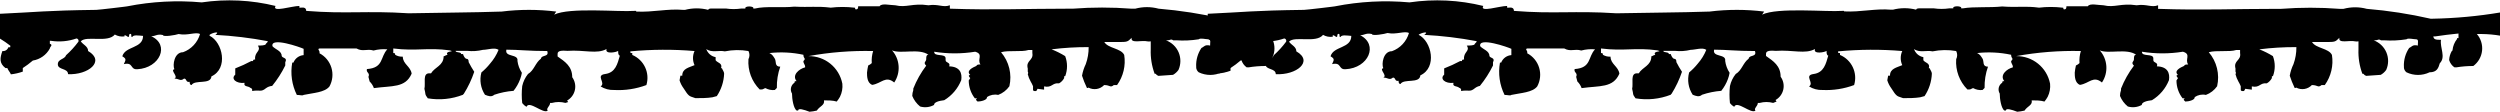
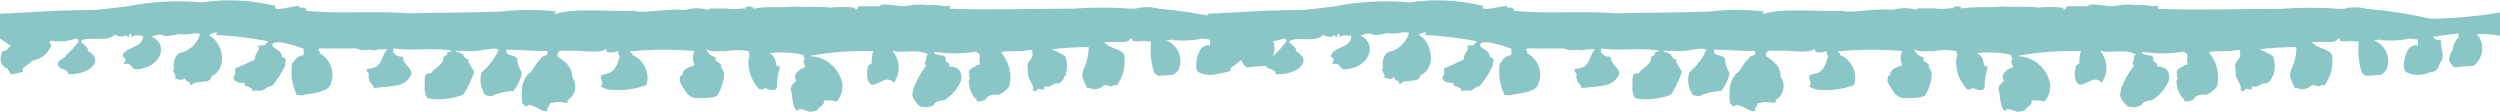
<svg xmlns="http://www.w3.org/2000/svg" viewBox="0 0 146.97 6.58">
+   <defs>
+     <style>.cls-1{fill:#89c6c5;}</style>
+   </defs>
  <g id="Layer_2" data-name="Layer 2">
    <g id="Layer_1-2" data-name="Layer 1">
-       <path d="M.6,2.78H.49A.32.32,0,0,1,.14,3C0,3.4-.06,3.71.32,4H.43c.05.14.16.24.21.37a3.06,3.06,0,0,0,.7-.16V4a5.25,5.25,0,0,0,.59-.44,1.39,1.39,0,0,0,1-.71c0-.11.21-.2,0-.28V2.4H3a3.1,3.1,0,0,0,1.5-.14.14.14,0,0,1,.11.19,5.4,5.4,0,0,1-.73.8c-.08.25-.49.21-.48.54S4,4,4,4.36C5.18,4.42,6.21,3.6,5.18,3c0-.28-.3-.37-.43-.57.32-.36,1.59.11,2-.4a.89.89,0,0,0,.57.11V2.07c.11,0,.13.08.22.1s0-.18.12-.18,0,.18.11.19c.07-.15.37-.09.64-.07,0,.75-1.05.59-1.22,1.2.25.15.21.2.09.46.58-.13.35.33.79.3C9.4,4,10,2.63,8.89,2.13c.27,0,.34-.15.69-.07,0,.13.76,0,.92-.06.53.11,1-.14,1.26,0a1.61,1.61,0,0,1-1,1.07c-.52,0-.62.76-.51,1-.27.06.27.44,0,.55.28,0,.35.18.57,0,.18,0,.08.24.33.19,0,.07,0,.18.11.19.2-.34,1.13,0,1.17-.51,1-.46.67-2-.11-2.39V2.05c.13-.12.68-.25.34,0a23.16,23.16,0,0,1,3.08.37c0,.09-.1.11-.12.18s-.28.08-.46.08c.22.34-.22.36-.16.82-.07,0-.14,0-.12.09h-.11a8.29,8.29,0,0,1-.94.43l0,.37c-.28.24.06.54.55.48-.09.24.23.18.33.29a.14.14,0,0,1,.11.19c.47-.08.52.08.81-.16A.7.7,0,0,1,16,5.05a6.27,6.27,0,0,0,.77-1.2h0V3.66c.15-.28-.17-.23-.21-.37,0-.3-.37-.38-.54-.57-.14-.57,1.65.06,1.83.15l0,.37a.7.7,0,0,0-.6.44l-.07,0a3.06,3.06,0,0,0,.27,1.9c.19,0,.33.06.4,0,.56-.12,1.24-.14,1.52-.5a1.43,1.43,0,0,0-.59-1.95c.05-.16-.16-.24,0-.28,1.07,0,1.46,0,2.18,0,.38.21.6,0,1,.12a2.34,2.34,0,0,1,.81-.07c-.43.45-.2,1.09-1.2,1.16-.06.22.2.21.09.46h0a2.68,2.68,0,0,1,.07.27,1,1,0,0,1,.25.39c1.07-.15,1.85,0,2.22-.85-.06-.43-.52-.56-.52-1a.76.76,0,0,1-.45-.11c0-.06,0-.11-.11-.1V2.85c1.38.17,2-.07,3.32.11.38.11-.32,0-.13.27-.11,0-.14.07-.23.08,0,.55-.52.63-.74,1h-.11c-.4,0-.2.59-.28.91.09.33,0,.3.2.56a3.9,3.9,0,0,0,2.07-.21.15.15,0,0,1,.05-.06,6.05,6.05,0,0,0,.61-1.29,6.12,6.12,0,0,1-.33-.57c0-.07,0-.18-.11-.19s-.18-.16-.22-.28h-.11c0-.15-.31-.06-.33-.19l.69,0a2.67,2.67,0,0,0,.92-.06c.27,0,.7-.16.92,0a2.84,2.84,0,0,1-.5.81,3.61,3.61,0,0,1-.51.52,1.62,1.62,0,0,0,.21,1.31c.2.08.38.15.55,0a4.6,4.6,0,0,1,1.13-.23,2.45,2.45,0,0,0,.39-.69,2,2,0,0,0,.1-.37,1.66,1.66,0,0,1-.26-.7c.07-.43-.77-.2-.65-.66.73,0,1.29.08,2.4.08.13.37-.34.21-.37.45-.33.24-.4.69-.76.9a1.73,1.73,0,0,0-.34.71,4.63,4.63,0,0,0,0,1,.84.84,0,0,0,.25.22c.16-.4,1,.45,1.25.22-.12-.12.14-.26.14-.45h.11a1.51,1.51,0,0,1,.79,0L33.4,6l-.06-.09a.94.94,0,0,0,.3-1.37c0-.64-.43-.92-.86-1.22V3.16c0-.2.3-.19.58-.17,1-.07,1.73.21,2.3-.11-.12.33.6.19.68.11,0,.11,0,.26.1.28-.14.49-.26,1-.86,1.08s.06.52-.27.73a1.37,1.37,0,0,0,.79.21A4.69,4.69,0,0,0,38,5a1.46,1.46,0,0,0-.83-1.77V3.12c-.07,0-.14,0-.11-.1A21.09,21.09,0,0,1,40.83,3a1,1,0,0,0,0,.83c-.32.14-.73.2-.72.62H40l-.05.27a1.51,1.51,0,0,0,.23.46c.11.15.24.43.44.5l.26.09c.34,0,.68,0,1-.05l.26-.07a2.55,2.55,0,0,0,.43-1.32v0c0-.11-.09-.21-.13-.32h-.05c.1-.31-.22-.31-.32-.47V3.36a.72.72,0,0,1-.55-.48c.31.24.76.06,1.09.14A3.75,3.75,0,0,1,44,3h0a.52.52,0,0,1,0,.48,2.29,2.29,0,0,0,.66,1.78l0,0h.11c.11,0,.14-.07.23-.08a.92.92,0,0,0,.55.11l.12-.12a3.49,3.49,0,0,1,.2-1.25c-.35,0-.22-.31-.32-.47s-.16-.26-.32-.33a6.2,6.2,0,0,1,2,.1c0,.25.18.19,0,.37,0,.17.12.21.1.37-.36.09-.79.46-.5.81-.07,0-.14,0-.12.09a.47.47,0,0,0-.15.64c0,.31.09.89.28,1l.08,0h0c0-.16.33-.06.67.07a2.62,2.62,0,0,0,.43-.07c.16-.26.48-.31.42-.6.26,0,.51,0,.75.07a1.8,1.8,0,0,0,.19-.28,1.41,1.41,0,0,0,.14-.77,2,2,0,0,0-2-1.62A18.87,18.87,0,0,1,51.33,3a1.89,1.89,0,0,0-.08.71.72.72,0,0,1-.21.14,3.28,3.28,0,0,0-.07.42h0c0,.2,0,.61.31.72.55-.09.78-.56,1.29-.14a1.55,1.55,0,0,0-.13-1.89c.51.23,1.6-.14,2.14.26-.13,0-.13.14-.13.27s-.2.18,0,.37a5.68,5.68,0,0,0-.76,1.35V5.3a1.05,1.05,0,0,0-.06.34,1.55,1.55,0,0,0,.46.62,1.07,1.07,0,0,0,.82-.09c0-.16.27-.24.6-.28a2.43,2.43,0,0,0,1-1.18c.06-.41-.07-.79-.71-.81.1-.25-.22-.19-.21-.37V3.43c0-.31-.69-.07-.67-.39a7.52,7.52,0,0,0,2.41,0c.51.15.09.45.31.75-.09,0-.23,0-.23.08-.23.1-.64.29-.37.54-.14,0-.08.1,0,.18l-.09.14v0a1.71,1.71,0,0,0,.36,1.05h.13a.26.26,0,0,0-.07.09l.1.1c.19,0,.58-.09.55-.26a.85.85,0,0,1,.66-.13,1.41,1.41,0,0,0,.66-.51,2.29,2.29,0,0,0-.49-2c.44-.13,1.21,0,1.61-.13h.23v.18c.08.45-.4.42-.27.91v.18a.13.13,0,0,1,0,.15,1.63,1.63,0,0,0,.17.43,2.09,2.09,0,0,1,.14.28l0,0v.09a.67.67,0,0,1,0,.13c0,.05.08.08.19.06.15-.19-.08-.13.46-.08V5.08c.48.1.47-.23.88-.18a.76.76,0,0,0,.3-.31.67.67,0,0,0,0-.11h.06a1.66,1.66,0,0,0,0-1.18,4.9,4.9,0,0,0-.8-.4A16.68,16.68,0,0,1,64,2.77a2.84,2.84,0,0,1-.17,1h0a2.58,2.58,0,0,0-.22.68,5.48,5.48,0,0,0,.28.7h0v0h0s0,.06.1,0a.77.77,0,0,0,.92-.15c.37,0,.35.18.57,0l.19,0a2.39,2.39,0,0,0,.42-1.77c-.19-.4-.95-.38-1.17-.76l.8,0c.55,0,.56,0,.81-.25-.09.36.62.13.91.21a.53.53,0,0,0,.21,0c0,.19,0,.39,0,.47a3.7,3.7,0,0,0,.23,1.44.08.08,0,0,1,.06,0,.33.33,0,0,0,.16.12l.86-.06a1,1,0,0,0,.32-.29,1.29,1.29,0,0,0-.74-1.74l.09,0c.17,0,.2-.1.34,0v0l.18,0a5.85,5.85,0,0,0,1.32-.06c.1-.09.4,0,.57,0s.09.22.1.37c-.31-.08-.36.08-.51.14a1.82,1.82,0,0,0-.31,1.09.06.06,0,0,1,0,.06.4.4,0,0,0,.15.28,1.57,1.57,0,0,0,1.36,0c.43,0,.52-.25.6-.53.37-.37,0-.9.07-1.38-.26,0-.43,0-.45-.2h.11c.44-.07.91-.12,1.37-.17,0,.09,0,.25,0,.27l-.09,0a.06.06,0,0,1,0,.06,1.24,1.24,0,0,0-.26.64.07.07,0,0,1-.05.07,1.18,1.18,0,0,0-.15.52.81.81,0,0,0,.31.43.06.06,0,0,1,.05,0l.06,0a6.11,6.11,0,0,1,1-.08A1.29,1.29,0,0,0,74.61,2l.29,0A6.81,6.81,0,0,1,76,2.1V.73a27,27,0,0,1-4,.37h-.11A26.68,26.68,0,0,0,68.11.51a2.63,2.63,0,0,0-1.37,0h-.23a22.55,22.55,0,0,0-3.44,0h-.23c-2.62,0-4.38.09-7,0V.31c-.4.15-.67-.09-1.26,0-.94-.14-1.29.16-1.95,0-.28,0-.82-.14-.92.06l-.57,0-.69,0c0,.07,0,.18-.12.18s0-.11-.11-.1a5.91,5.91,0,0,0-1.38,0C48,.35,47.64.44,46.69.39,46,.47,45,.35,44.39.5h-.11c.09-.15-.53-.17-.46,0h-.23a3.13,3.13,0,0,1-.92,0h-.11l-.69,0c-.09,0-.23,0-.23.08a2.7,2.7,0,0,0-1.37,0h-.11c-.93-.08-1.76.15-2.76.1V.64h-.11c-.92.07-3.8-.22-4.71.22,0,0,.12-.18.12-.18a12.94,12.94,0,0,0-3.21,0c-1.76.06-3.51.06-5.39.1H24C21.55.62,20.36.83,18,.64c0-.16-.1-.22-.33-.19H17.6V.35c-.45,0-1.64.4-1.4,0A11.27,11.27,0,0,0,11.86.14,15.44,15.44,0,0,0,7.49.37c.06,0-1.69.21-1.83.21C2.6.62,2.23.71,0,.81V2.27a6.71,6.71,0,0,1,.61.42Z" />
-       <path d="M71.6,2.78h-.11a.32.32,0,0,1-.35.17c-.11.45-.19.76.18,1h.11c.05.14.16.24.21.37a3.06,3.06,0,0,0,.7-.16V4a5.25,5.25,0,0,0,.59-.44,1.39,1.39,0,0,0,1-.71c0-.11.21-.2,0-.28V2.4H74a3.1,3.1,0,0,0,1.5-.14.14.14,0,0,1,.11.19,5.4,5.4,0,0,1-.73.8c-.08.25-.49.21-.48.54S75,4,75,4.36c1.21.07,2.24-.75,1.21-1.34,0-.28-.3-.37-.43-.57.32-.36,1.59.11,2-.4a.89.89,0,0,0,.57.11V2.07c.11,0,.13.08.22.1s0-.18.12-.18,0,.18.11.19c.07-.15.37-.09.64-.07,0,.75-1.05.59-1.22,1.2.25.15.21.2.09.46.58-.13.35.33.79.3,1.36-.07,1.95-1.45.86-2,.27,0,.34-.15.69-.07,0,.13.76,0,.92-.06.53.11,1-.14,1.26,0a1.61,1.61,0,0,1-1,1.07c-.52,0-.62.76-.51,1-.27.06.27.44,0,.55.28,0,.35.18.57,0,.18,0,.08.24.33.19,0,.07,0,.18.11.19.2-.34,1.13,0,1.17-.51,1-.46.67-2-.11-2.39V2.05c.13-.12.68-.25.34,0a23.16,23.16,0,0,1,3.08.37c0,.09-.1.11-.12.18s-.28.08-.46.08c.22.34-.22.36-.16.82-.07,0-.14,0-.12.09h-.11a8.29,8.29,0,0,1-.94.43l0,.37c-.28.24.06.54.55.48-.09.24.23.18.33.29a.14.14,0,0,1,.11.19c.47-.08.52.08.81-.16A.7.7,0,0,1,87,5.05a6.27,6.27,0,0,0,.77-1.2h0V3.66c.15-.28-.17-.23-.21-.37,0-.3-.37-.38-.54-.57-.14-.57,1.65.06,1.83.15l0,.37a.7.7,0,0,0-.6.44l-.07,0a3.06,3.06,0,0,0,.27,1.9c.19,0,.33.06.4,0,.56-.12,1.24-.14,1.52-.5a1.43,1.43,0,0,0-.59-1.95c.05-.16-.16-.24,0-.28,1.07,0,1.46,0,2.18,0,.38.21.6,0,1,.12a2.34,2.34,0,0,1,.81-.07c-.43.45-.2,1.09-1.2,1.16-.06.22.2.21.09.46h0a2.68,2.68,0,0,1,.07.27,1,1,0,0,1,.25.39c1.07-.15,1.85,0,2.22-.85-.06-.43-.52-.56-.52-1a.76.76,0,0,1-.45-.11c0-.06,0-.11-.11-.1V2.85c1.38.17,2-.07,3.32.11.38.11-.32,0-.13.27-.11,0-.14.07-.23.08,0,.55-.52.63-.74,1h-.11c-.4,0-.2.59-.28.91.09.33,0,.3.2.56a3.9,3.9,0,0,0,2.07-.21.15.15,0,0,1,.05-.06,6.05,6.05,0,0,0,.61-1.29,6.12,6.12,0,0,1-.33-.57c0-.07,0-.18-.11-.19s-.18-.16-.22-.28h-.11c0-.15-.31-.06-.33-.19l.69,0a2.67,2.67,0,0,0,.92-.06c.27,0,.7-.16.92,0a2.84,2.84,0,0,1-.5.81,3.61,3.61,0,0,1-.51.52,1.62,1.62,0,0,0,.21,1.31c.2.08.38.15.55,0a4.6,4.6,0,0,1,1.13-.23,2.45,2.45,0,0,0,.39-.69,2,2,0,0,0,.1-.37,1.66,1.66,0,0,1-.26-.7c.07-.43-.77-.2-.65-.66.73,0,1.29.08,2.4.08.13.37-.34.21-.37.45-.33.24-.4.69-.76.9a1.73,1.73,0,0,0-.34.71,4.63,4.63,0,0,0,0,1,.84.84,0,0,0,.25.22c.16-.4,1,.45,1.25.22-.12-.12.14-.26.14-.45h.11a1.51,1.51,0,0,1,.79,0l.2-.08-.06-.09a.94.94,0,0,0,.3-1.37c0-.64-.43-.92-.86-1.22V3.16c0-.2.3-.19.58-.17,1-.07,1.73.21,2.3-.11-.12.33.6.19.68.11,0,.11,0,.26.1.28-.14.49-.26,1-.86,1.08s.06.52-.27.73a1.37,1.37,0,0,0,.79.21A4.69,4.69,0,0,0,109,5a1.46,1.46,0,0,0-.83-1.77V3.12c-.07,0-.14,0-.11-.1A21.09,21.09,0,0,1,111.83,3a1,1,0,0,0,0,.83c-.32.14-.73.2-.72.62H111l-.05.27a1.51,1.51,0,0,0,.23.46c.11.15.24.43.44.5l.26.09c.34,0,.68,0,1-.05l.26-.07a2.55,2.55,0,0,0,.43-1.32v0c0-.11-.09-.21-.13-.32h-.05c.1-.31-.22-.31-.32-.47V3.36a.72.72,0,0,1-.55-.48c.31.24.76.06,1.09.14A3.75,3.75,0,0,1,115,3h0a.52.52,0,0,1,0,.48,2.29,2.29,0,0,0,.66,1.78l0,0h.11c.11,0,.14-.07.23-.08a.92.92,0,0,0,.55.11l.12-.12a3.49,3.49,0,0,1,.2-1.25c-.35,0-.22-.31-.32-.47s-.16-.26-.32-.33a6.2,6.2,0,0,1,2,.1c0,.25.18.19,0,.37,0,.17.12.21.1.37-.36.09-.79.46-.5.81-.07,0-.14,0-.12.09a.47.47,0,0,0-.15.64c0,.31.09.89.28,1l.08,0h0c0-.16.33-.06.67.07a2.62,2.62,0,0,0,.43-.07c.16-.26.48-.31.42-.6.26,0,.51,0,.75.07a1.8,1.8,0,0,0,.19-.28,1.41,1.41,0,0,0,.14-.77,2,2,0,0,0-2-1.62A18.87,18.87,0,0,1,122.33,3a1.89,1.89,0,0,0-.08.71.72.72,0,0,1-.21.14,3.28,3.28,0,0,0-.07.42h0c0,.2,0,.61.31.72.55-.09.78-.56,1.29-.14a1.55,1.55,0,0,0-.13-1.89c.51.23,1.6-.14,2.14.26-.13,0-.13.14-.13.27s-.2.18,0,.37a5.68,5.68,0,0,0-.76,1.35V5.3a1.05,1.05,0,0,0-.06.34,1.55,1.55,0,0,0,.46.62,1.07,1.07,0,0,0,.82-.09c0-.16.27-.24.6-.28a2.43,2.43,0,0,0,1-1.18c.06-.41-.07-.79-.71-.81.1-.25-.22-.19-.21-.37V3.43c0-.31-.69-.07-.67-.39a7.52,7.52,0,0,0,2.41,0c.51.15.09.45.31.75-.09,0-.23,0-.23.08-.23.1-.64.29-.37.54-.14,0-.08.1,0,.18l-.09.14v0a1.71,1.71,0,0,0,.36,1.05h.13a.26.26,0,0,0-.07.09l.1.1c.19,0,.58-.09.55-.26a.85.85,0,0,1,.66-.13,1.41,1.41,0,0,0,.66-.51,2.29,2.29,0,0,0-.49-2c.44-.13,1.21,0,1.61-.13h.23v.18c.08.45-.4.42-.27.91v.18a.13.13,0,0,1,0,.15,1.63,1.63,0,0,0,.17.43,2.09,2.09,0,0,1,.14.28l0,0v.09a.67.67,0,0,1,0,.13c0,.05.08.08.19.06.15-.19-.08-.13.46-.08V5.08c.48.1.47-.23.88-.18a.76.76,0,0,0,.3-.31.67.67,0,0,0,0-.11h.06a1.66,1.66,0,0,0,0-1.18,4.9,4.9,0,0,0-.8-.4A16.68,16.68,0,0,1,135,2.77a2.84,2.84,0,0,1-.17,1h0a2.58,2.58,0,0,0-.22.68,5.48,5.48,0,0,0,.28.7h0v0h0s0,.06.1,0a.77.77,0,0,0,.92-.15c.37,0,.35.18.57,0l.19,0a2.39,2.39,0,0,0,.42-1.77c-.19-.4-.95-.38-1.17-.76l.8,0c.55,0,.56,0,.81-.25-.09.36.62.13.91.21a.53.53,0,0,0,.21,0c0,.19,0,.39,0,.47a3.7,3.7,0,0,0,.23,1.44.08.08,0,0,1,.06,0,.33.33,0,0,0,.16.12l.86-.06a1,1,0,0,0,.32-.29,1.29,1.29,0,0,0-.74-1.74l.09,0c.17,0,.2-.1.34,0v0l.18,0a5.85,5.85,0,0,0,1.32-.06c.1-.09.4,0,.57,0s.09.22.1.37c-.31-.08-.36.08-.51.14a1.82,1.82,0,0,0-.31,1.09.06.06,0,0,1,0,.06.4.4,0,0,0,.15.28,1.57,1.57,0,0,0,1.36,0c.43,0,.52-.25.6-.53.37-.37,0-.9.07-1.38-.26,0-.43,0-.45-.2h.11c.44-.07.91-.12,1.37-.17,0,.09,0,.25,0,.27l-.09,0a.06.06,0,0,1,0,.06,1.24,1.24,0,0,0-.26.64.07.07,0,0,1-.05.07,1.18,1.18,0,0,0-.15.52.81.81,0,0,0,.31.43.06.06,0,0,1,.05,0l.06,0a6.11,6.11,0,0,1,1-.08A1.29,1.29,0,0,0,145.61,2l.29,0A6.81,6.81,0,0,1,147,2.1V.73a27,27,0,0,1-4,.37h-.11a26.68,26.68,0,0,0-3.75-.58,2.63,2.63,0,0,0-1.37,0h-.23a22.55,22.55,0,0,0-3.44,0h-.23c-2.62,0-4.38.09-7,0V.31c-.4.15-.67-.09-1.26,0-.94-.14-1.29.16-1.95,0-.28,0-.82-.14-.92.06l-.57,0-.69,0c0,.07,0,.18-.12.18s0-.11-.11-.1a5.91,5.91,0,0,0-1.38,0c-.82-.11-1.22,0-2.17-.07-.72.08-1.66,0-2.3.11h-.11c.09-.15-.53-.17-.46,0h-.23a3.13,3.13,0,0,1-.92,0h-.11l-.69,0c-.09,0-.23,0-.23.08a2.7,2.7,0,0,0-1.37,0h-.11c-.93-.08-1.76.15-2.76.1V.64h-.11c-.92.07-3.8-.22-4.71.22,0,0,.12-.18.12-.18a12.94,12.94,0,0,0-3.21,0c-1.76.06-3.51.06-5.39.1H95C92.55.62,91.36.83,89,.64c0-.16-.1-.22-.33-.19H88.6V.35c-.45,0-1.64.4-1.4,0A11.27,11.27,0,0,0,82.86.14a15.44,15.44,0,0,0-4.37.23c.06,0-1.69.21-1.83.21C73.6.62,73.23.71,71,.81V2.27a6.71,6.71,0,0,1,.61.42Z" />
+       <path class="cls-1" d="M.6,2.78H.49A.32.32,0,0,1,.14,3C0,3.4-.06,3.71.32,4H.43c.05.14.16.24.21.37a3.06,3.06,0,0,0,.7-.16V4a5.25,5.25,0,0,0,.59-.44,1.39,1.39,0,0,0,1-.71c0-.11.21-.2,0-.28V2.4H3a3.1,3.1,0,0,0,1.5-.14.14.14,0,0,1,.11.19,5.4,5.4,0,0,1-.73.8c-.08.25-.49.21-.48.54S4,4,4,4.36C5.18,4.42,6.21,3.6,5.18,3c0-.28-.3-.37-.43-.57.32-.36,1.59.11,2-.4a.89.89,0,0,0,.57.11V2.07c.11,0,.13.08.22.1s0-.18.12-.18,0,.18.11.19c.07-.15.37-.09.64-.07,0,.75-1.05.59-1.22,1.2.25.15.21.2.09.46.58-.13.35.33.79.3C9.4,4,10,2.63,8.89,2.13c.27,0,.34-.15.69-.07,0,.13.76,0,.92-.06.53.11,1-.14,1.26,0a1.61,1.61,0,0,1-1,1.07c-.52,0-.62.76-.51,1-.27.06.27.44,0,.55.28,0,.35.18.57,0,.18,0,.08.24.33.19,0,.07,0,.18.11.19.2-.34,1.13,0,1.17-.51,1-.46.67-2-.11-2.39V2.05c.13-.12.68-.25.34,0a23.16,23.16,0,0,1,3.08.37c0,.09-.1.11-.12.18s-.28.08-.46.08c.22.34-.22.36-.16.82-.07,0-.14,0-.12.09h-.11a8.29,8.29,0,0,1-.94.43l0,.37c-.28.24.06.54.55.48-.09.24.23.18.33.29a.14.14,0,0,1,.11.19c.47-.08.52.08.81-.16A.7.7,0,0,1,16,5.05a6.27,6.27,0,0,0,.77-1.2h0V3.66c.15-.28-.17-.23-.21-.37,0-.3-.37-.38-.54-.57-.14-.57,1.65.06,1.83.15l0,.37a.7.7,0,0,0-.6.44l-.07,0a3.06,3.06,0,0,0,.27,1.9c.19,0,.33.06.4,0,.56-.12,1.24-.14,1.52-.5a1.43,1.43,0,0,0-.59-1.95c.05-.16-.16-.24,0-.28,1.07,0,1.46,0,2.18,0,.38.21.6,0,1,.12a2.34,2.34,0,0,1,.81-.07c-.43.45-.2,1.09-1.2,1.16-.06.22.2.21.09.46h0a2.68,2.68,0,0,1,.07.27,1,1,0,0,1,.25.39c1.07-.15,1.85,0,2.22-.85-.06-.43-.52-.56-.52-1a.76.76,0,0,1-.45-.11c0-.06,0-.11-.11-.1V2.85c1.38.17,2-.07,3.32.11.38.11-.32,0-.13.27-.11,0-.14.07-.23.08,0,.55-.52.63-.74,1h-.11c-.4,0-.2.59-.28.91.09.33,0,.3.2.56a3.9,3.9,0,0,0,2.07-.21.15.15,0,0,1,.05-.06,6.05,6.05,0,0,0,.61-1.29,6.12,6.12,0,0,1-.33-.57c0-.07,0-.18-.11-.19s-.18-.16-.22-.28h-.11c0-.15-.31-.06-.33-.19l.69,0a2.67,2.67,0,0,0,.92-.06c.27,0,.7-.16.92,0a2.84,2.84,0,0,1-.5.81,3.61,3.61,0,0,1-.51.52,1.62,1.62,0,0,0,.21,1.31c.2.08.38.15.55,0a4.6,4.6,0,0,1,1.13-.23,2.45,2.45,0,0,0,.39-.69,2,2,0,0,0,.1-.37,1.66,1.66,0,0,1-.26-.7c.07-.43-.77-.2-.65-.66.73,0,1.29.08,2.4.08.13.37-.34.21-.37.45-.33.24-.4.69-.76.9a1.73,1.73,0,0,0-.34.71,4.63,4.63,0,0,0,0,1,.84.84,0,0,0,.25.22c.16-.4,1,.45,1.25.22-.12-.12.14-.26.14-.45h.11a1.51,1.51,0,0,1,.79,0L33.4,6l-.06-.09a.94.94,0,0,0,.3-1.37c0-.64-.43-.92-.86-1.22V3.16c0-.2.3-.19.58-.17,1-.07,1.73.21,2.3-.11-.12.33.6.19.68.11,0,.11,0,.26.1.28-.14.49-.26,1-.86,1.08s.06.52-.27.73a1.37,1.37,0,0,0,.79.21A4.69,4.69,0,0,0,38,5a1.46,1.46,0,0,0-.83-1.77V3.12c-.07,0-.14,0-.11-.1A21.09,21.09,0,0,1,40.83,3a1,1,0,0,0,0,.83c-.32.14-.73.2-.72.62H40l-.05.27a1.51,1.51,0,0,0,.23.46c.11.15.24.43.44.5l.26.09c.34,0,.68,0,1-.05l.26-.07a2.55,2.55,0,0,0,.43-1.32v0c0-.11-.09-.21-.13-.32h-.05c.1-.31-.22-.31-.32-.47V3.36a.72.72,0,0,1-.55-.48c.31.24.76.06,1.09.14A3.75,3.75,0,0,1,44,3h0a.52.52,0,0,1,0,.48,2.29,2.29,0,0,0,.66,1.78l0,0h.11c.11,0,.14-.07.23-.08a.92.92,0,0,0,.55.11l.12-.12a3.49,3.49,0,0,1,.2-1.25c-.35,0-.22-.31-.32-.47s-.16-.26-.32-.33a6.2,6.2,0,0,1,2,.1c0,.25.18.19,0,.37,0,.17.12.21.1.37-.36.09-.79.46-.5.81-.07,0-.14,0-.12.09a.47.47,0,0,0-.15.64c0,.31.09.89.28,1l.08,0h0c0-.16.33-.06.67.07a2.62,2.62,0,0,0,.43-.07c.16-.26.48-.31.42-.6.26,0,.51,0,.75.07a1.8,1.8,0,0,0,.19-.28,1.41,1.41,0,0,0,.14-.77,2,2,0,0,0-2-1.62A18.87,18.87,0,0,1,51.33,3a1.89,1.89,0,0,0-.08.71.72.72,0,0,1-.21.14,3.28,3.28,0,0,0-.07.42h0c0,.2,0,.61.31.72.55-.09.78-.56,1.29-.14a1.55,1.55,0,0,0-.13-1.89c.51.23,1.6-.14,2.14.26-.13,0-.13.14-.13.27s-.2.18,0,.37a5.68,5.68,0,0,0-.76,1.35V5.3a1.05,1.05,0,0,0-.06.34,1.55,1.55,0,0,0,.46.62,1.07,1.07,0,0,0,.82-.09c0-.16.27-.24.6-.28a2.43,2.43,0,0,0,1-1.18c.06-.41-.07-.79-.71-.81.1-.25-.22-.19-.21-.37V3.43c0-.31-.69-.07-.67-.39a7.52,7.52,0,0,0,2.41,0c.51.15.09.45.31.75-.09,0-.23,0-.23.08-.23.1-.64.29-.37.54-.14,0-.08.1,0,.18l-.09.14v0a1.71,1.71,0,0,0,.36,1.05h.13a.26.26,0,0,0-.07.09l.1.1c.19,0,.58-.09.55-.26a.85.85,0,0,1,.66-.13,1.41,1.41,0,0,0,.66-.51,2.29,2.29,0,0,0-.49-2c.44-.13,1.21,0,1.61-.13h.23v.18c.08.45-.4.42-.27.91v.18a.13.13,0,0,1,0,.15,1.63,1.63,0,0,0,.17.43,2.09,2.09,0,0,1,.14.28l0,0v.09a.67.67,0,0,1,0,.13c0,.05.08.08.19.06.15-.19-.08-.13.46-.08V5.08c.48.1.47-.23.88-.18a.76.76,0,0,0,.3-.31.67.67,0,0,0,0-.11h.06a1.66,1.66,0,0,0,0-1.18,4.9,4.9,0,0,0-.8-.4A16.68,16.68,0,0,1,64,2.77a2.84,2.84,0,0,1-.17,1h0a2.58,2.58,0,0,0-.22.68,5.48,5.48,0,0,0,.28.7h0v0h0s0,.06.1,0a.77.77,0,0,0,.92-.15c.37,0,.35.18.57,0l.19,0a2.39,2.39,0,0,0,.42-1.77c-.19-.4-.95-.38-1.17-.76l.8,0c.55,0,.56,0,.81-.25-.09.36.62.13.91.21a.53.53,0,0,0,.21,0c0,.19,0,.39,0,.47a3.7,3.7,0,0,0,.23,1.44.08.08,0,0,1,.06,0,.33.33,0,0,0,.16.12l.86-.06a1,1,0,0,0,.32-.29,1.29,1.29,0,0,0-.74-1.74l.09,0c.17,0,.2-.1.34,0v0l.18,0a5.85,5.85,0,0,0,1.32-.06c.1-.09.4,0,.57,0s.09.22.1.37c-.31-.08-.36.08-.51.14a1.82,1.82,0,0,0-.31,1.09.06.06,0,0,1,0,.06.4.4,0,0,0,.15.28,1.57,1.57,0,0,0,1.36,0c.43,0,.52-.25.6-.53.37-.37,0-.9.07-1.38-.26,0-.43,0-.45-.2h.11c.44-.07.91-.12,1.37-.17,0,.09,0,.25,0,.27l-.09,0a.06.06,0,0,1,0,.06,1.24,1.24,0,0,0-.26.64.07.07,0,0,1-.05.07,1.18,1.18,0,0,0-.15.52.81.81,0,0,0,.31.43.06.06,0,0,1,.05,0l.06,0a6.11,6.11,0,0,1,1-.08A1.29,1.29,0,0,0,74.61,2l.29,0A6.81,6.81,0,0,1,76,2.1V.73a27,27,0,0,1-4,.37h-.11A26.68,26.68,0,0,0,68.11.51a2.63,2.63,0,0,0-1.37,0h-.23a22.55,22.55,0,0,0-3.44,0h-.23c-2.62,0-4.38.09-7,0V.31c-.4.15-.67-.09-1.26,0-.94-.14-1.29.16-1.95,0-.28,0-.82-.14-.92.06l-.57,0-.69,0c0,.07,0,.18-.12.18s0-.11-.11-.1a5.91,5.91,0,0,0-1.38,0C48,.35,47.64.44,46.69.39,46,.47,45,.35,44.39.5h-.11c.09-.15-.53-.17-.46,0h-.23a3.13,3.13,0,0,1-.92,0h-.11l-.69,0c-.09,0-.23,0-.23.08a2.7,2.7,0,0,0-1.37,0h-.11c-.93-.08-1.76.15-2.76.1V.64h-.11c-.92.07-3.8-.22-4.71.22,0,0,.12-.18.12-.18a12.94,12.94,0,0,0-3.21,0c-1.76.06-3.51.06-5.39.1H24C21.55.62,20.36.83,18,.64c0-.16-.1-.22-.33-.19H17.6V.35c-.45,0-1.64.4-1.4,0A11.27,11.27,0,0,0,11.86.14,15.44,15.44,0,0,0,7.49.37c.06,0-1.69.21-1.83.21C2.6.62,2.23.71,0,.81V2.27a6.71,6.71,0,0,1,.61.42Z" />
+       <path class="cls-1" d="M71.6,2.78h-.11a.32.32,0,0,1-.35.17c-.11.45-.19.76.18,1h.11c.05.14.16.24.21.37a3.06,3.06,0,0,0,.7-.16V4a5.25,5.25,0,0,0,.59-.44,1.39,1.39,0,0,0,1-.71c0-.11.21-.2,0-.28V2.4H74a3.1,3.1,0,0,0,1.5-.14.14.14,0,0,1,.11.19,5.4,5.4,0,0,1-.73.8c-.08.25-.49.21-.48.54S75,4,75,4.36c1.21.07,2.24-.75,1.21-1.34,0-.28-.3-.37-.43-.57.32-.36,1.59.11,2-.4a.89.89,0,0,0,.57.11V2.07c.11,0,.13.08.22.1s0-.18.12-.18,0,.18.11.19c.07-.15.37-.09.64-.07,0,.75-1.05.59-1.22,1.2.25.15.21.2.09.46.58-.13.35.33.79.3,1.36-.07,1.95-1.45.86-2,.27,0,.34-.15.69-.07,0,.13.76,0,.92-.06.53.11,1-.14,1.26,0a1.61,1.61,0,0,1-1,1.07c-.52,0-.62.76-.51,1-.27.06.27.44,0,.55.28,0,.35.18.57,0,.18,0,.08.24.33.19,0,.07,0,.18.11.19.2-.34,1.13,0,1.17-.51,1-.46.67-2-.11-2.39V2.05c.13-.12.68-.25.34,0a23.16,23.16,0,0,1,3.08.37c0,.09-.1.11-.12.18s-.28.08-.46.08c.22.34-.22.36-.16.82-.07,0-.14,0-.12.09h-.11a8.29,8.29,0,0,1-.94.43l0,.37c-.28.24.06.54.55.48-.09.24.23.18.33.29a.14.14,0,0,1,.11.19c.47-.08.52.08.81-.16A.7.7,0,0,1,87,5.05a6.27,6.27,0,0,0,.77-1.2h0V3.66c.15-.28-.17-.23-.21-.37,0-.3-.37-.38-.54-.57-.14-.57,1.65.06,1.83.15l0,.37a.7.7,0,0,0-.6.44l-.07,0a3.06,3.06,0,0,0,.27,1.9c.19,0,.33.06.4,0,.56-.12,1.24-.14,1.52-.5a1.43,1.43,0,0,0-.59-1.95c.05-.16-.16-.24,0-.28,1.07,0,1.46,0,2.18,0,.38.21.6,0,1,.12a2.34,2.34,0,0,1,.81-.07c-.43.45-.2,1.09-1.2,1.16-.06.22.2.21.09.46h0a2.68,2.68,0,0,1,.07.27,1,1,0,0,1,.25.39c1.07-.15,1.85,0,2.22-.85-.06-.43-.52-.56-.52-1a.76.76,0,0,1-.45-.11c0-.06,0-.11-.11-.1V2.85c1.38.17,2-.07,3.32.11.38.11-.32,0-.13.27-.11,0-.14.07-.23.08,0,.55-.52.63-.74,1h-.11c-.4,0-.2.59-.28.91.09.33,0,.3.2.56a3.9,3.9,0,0,0,2.07-.21.15.15,0,0,1,.05-.06,6.05,6.05,0,0,0,.61-1.29,6.12,6.12,0,0,1-.33-.57c0-.07,0-.18-.11-.19s-.18-.16-.22-.28h-.11c0-.15-.31-.06-.33-.19l.69,0a2.67,2.67,0,0,0,.92-.06c.27,0,.7-.16.92,0a2.84,2.84,0,0,1-.5.81,3.61,3.61,0,0,1-.51.52,1.62,1.62,0,0,0,.21,1.31c.2.08.38.15.55,0a4.6,4.6,0,0,1,1.13-.23,2.45,2.45,0,0,0,.39-.69,2,2,0,0,0,.1-.37,1.66,1.66,0,0,1-.26-.7c.07-.43-.77-.2-.65-.66.73,0,1.29.08,2.4.08.13.37-.34.21-.37.45-.33.24-.4.69-.76.9a1.73,1.73,0,0,0-.34.71,4.63,4.63,0,0,0,0,1,.84.84,0,0,0,.25.22c.16-.4,1,.45,1.25.22-.12-.12.14-.26.14-.45h.11a1.51,1.51,0,0,1,.79,0l.2-.08-.06-.09a.94.94,0,0,0,.3-1.37c0-.64-.43-.92-.86-1.22V3.16c0-.2.3-.19.58-.17,1-.07,1.73.21,2.3-.11-.12.33.6.19.68.11,0,.11,0,.26.1.28-.14.49-.26,1-.86,1.08s.06.52-.27.73a1.37,1.37,0,0,0,.79.21A4.69,4.69,0,0,0,109,5a1.46,1.46,0,0,0-.83-1.77V3.12c-.07,0-.14,0-.11-.1A21.09,21.09,0,0,1,111.83,3a1,1,0,0,0,0,.83c-.32.14-.73.2-.72.62H111l-.05.27a1.51,1.51,0,0,0,.23.46c.11.15.24.43.44.5l.26.09c.34,0,.68,0,1-.05l.26-.07a2.55,2.55,0,0,0,.43-1.32v0c0-.11-.09-.21-.13-.32h-.05c.1-.31-.22-.31-.32-.47V3.36a.72.72,0,0,1-.55-.48c.31.24.76.06,1.09.14A3.75,3.75,0,0,1,115,3h0a.52.52,0,0,1,0,.48,2.29,2.29,0,0,0,.66,1.78l0,0h.11c.11,0,.14-.07.23-.08a.92.92,0,0,0,.55.11l.12-.12a3.49,3.49,0,0,1,.2-1.25c-.35,0-.22-.31-.32-.47s-.16-.26-.32-.33a6.2,6.2,0,0,1,2,.1c0,.25.18.19,0,.37,0,.17.12.21.1.37-.36.09-.79.46-.5.81-.07,0-.14,0-.12.09a.47.47,0,0,0-.15.64c0,.31.09.89.28,1l.08,0h0c0-.16.33-.06.67.07a2.62,2.62,0,0,0,.43-.07c.16-.26.48-.31.42-.6.26,0,.51,0,.75.07a1.8,1.8,0,0,0,.19-.28,1.41,1.41,0,0,0,.14-.77,2,2,0,0,0-2-1.62A18.87,18.87,0,0,1,122.33,3a1.89,1.89,0,0,0-.08.71.72.72,0,0,1-.21.14,3.28,3.28,0,0,0-.07.42h0c0,.2,0,.61.31.72.55-.09.78-.56,1.29-.14a1.55,1.55,0,0,0-.13-1.89c.51.23,1.6-.14,2.14.26-.13,0-.13.14-.13.27s-.2.18,0,.37a5.68,5.68,0,0,0-.76,1.35V5.3a1.05,1.05,0,0,0-.06.34,1.55,1.55,0,0,0,.46.62,1.07,1.07,0,0,0,.82-.09c0-.16.27-.24.6-.28a2.43,2.43,0,0,0,1-1.18c.06-.41-.07-.79-.71-.81.1-.25-.22-.19-.21-.37V3.43c0-.31-.69-.07-.67-.39a7.52,7.52,0,0,0,2.41,0c.51.15.09.45.31.75-.09,0-.23,0-.23.08-.23.1-.64.29-.37.54-.14,0-.08.1,0,.18l-.09.14v0a1.71,1.71,0,0,0,.36,1.05h.13a.26.26,0,0,0-.07.09l.1.1c.19,0,.58-.09.55-.26a.85.85,0,0,1,.66-.13,1.41,1.41,0,0,0,.66-.51,2.29,2.29,0,0,0-.49-2c.44-.13,1.21,0,1.61-.13h.23v.18c.08.45-.4.42-.27.91v.18a.13.13,0,0,1,0,.15,1.63,1.63,0,0,0,.17.43,2.09,2.09,0,0,1,.14.28l0,0v.09a.67.67,0,0,1,0,.13c0,.05.08.08.19.06.15-.19-.08-.13.46-.08V5.08c.48.1.47-.23.88-.18a.76.76,0,0,0,.3-.31.67.67,0,0,0,0-.11h.06a1.66,1.66,0,0,0,0-1.18,4.9,4.9,0,0,0-.8-.4A16.68,16.68,0,0,1,135,2.77a2.84,2.84,0,0,1-.17,1h0a2.58,2.58,0,0,0-.22.68,5.48,5.48,0,0,0,.28.7h0v0h0s0,.06.1,0a.77.77,0,0,0,.92-.15c.37,0,.35.18.57,0l.19,0a2.39,2.39,0,0,0,.42-1.77c-.19-.4-.95-.38-1.17-.76l.8,0c.55,0,.56,0,.81-.25-.09.36.62.13.91.21a.53.53,0,0,0,.21,0c0,.19,0,.39,0,.47a3.7,3.7,0,0,0,.23,1.44.08.08,0,0,1,.06,0,.33.33,0,0,0,.16.12l.86-.06a1,1,0,0,0,.32-.29,1.29,1.29,0,0,0-.74-1.74l.09,0c.17,0,.2-.1.34,0v0l.18,0a5.85,5.85,0,0,0,1.32-.06c.1-.09.4,0,.57,0s.09.22.1.37c-.31-.08-.36.08-.51.14a1.82,1.82,0,0,0-.31,1.09.06.06,0,0,1,0,.06.4.4,0,0,0,.15.28,1.57,1.57,0,0,0,1.36,0c.43,0,.52-.25.6-.53.37-.37,0-.9.07-1.38-.26,0-.43,0-.45-.2h.11c.44-.07.91-.12,1.37-.17,0,.09,0,.25,0,.27l-.09,0a.06.06,0,0,1,0,.06,1.24,1.24,0,0,0-.26.64.07.07,0,0,1-.05.07,1.18,1.18,0,0,0-.15.52.81.81,0,0,0,.31.43.06.06,0,0,1,.05,0l.06,0a6.11,6.11,0,0,1,1-.08A1.29,1.29,0,0,0,145.61,2l.29,0A6.81,6.81,0,0,1,147,2.1V.73a27,27,0,0,1-4,.37h-.11a26.68,26.68,0,0,0-3.75-.58,2.63,2.63,0,0,0-1.37,0h-.23a22.55,22.55,0,0,0-3.44,0h-.23c-2.62,0-4.38.09-7,0V.31c-.4.15-.67-.09-1.26,0-.94-.14-1.29.16-1.95,0-.28,0-.82-.14-.92.06l-.57,0-.69,0c0,.07,0,.18-.12.18s0-.11-.11-.1a5.91,5.91,0,0,0-1.38,0c-.82-.11-1.22,0-2.17-.07-.72.08-1.66,0-2.3.11h-.11c.09-.15-.53-.17-.46,0h-.23a3.13,3.13,0,0,1-.92,0h-.11l-.69,0c-.09,0-.23,0-.23.08a2.7,2.7,0,0,0-1.37,0h-.11c-.93-.08-1.76.15-2.76.1V.64h-.11c-.92.07-3.8-.22-4.71.22,0,0,.12-.18.12-.18a12.94,12.94,0,0,0-3.21,0c-1.76.06-3.51.06-5.39.1H95C92.55.62,91.36.83,89,.64c0-.16-.1-.22-.33-.19H88.6V.35c-.45,0-1.64.4-1.4,0A11.27,11.27,0,0,0,82.86.14a15.44,15.44,0,0,0-4.37.23c.06,0-1.69.21-1.83.21C73.6.62,73.23.71,71,.81V2.27a6.71,6.71,0,0,1,.61.42Z" />
    </g>
  </g>
</svg>
